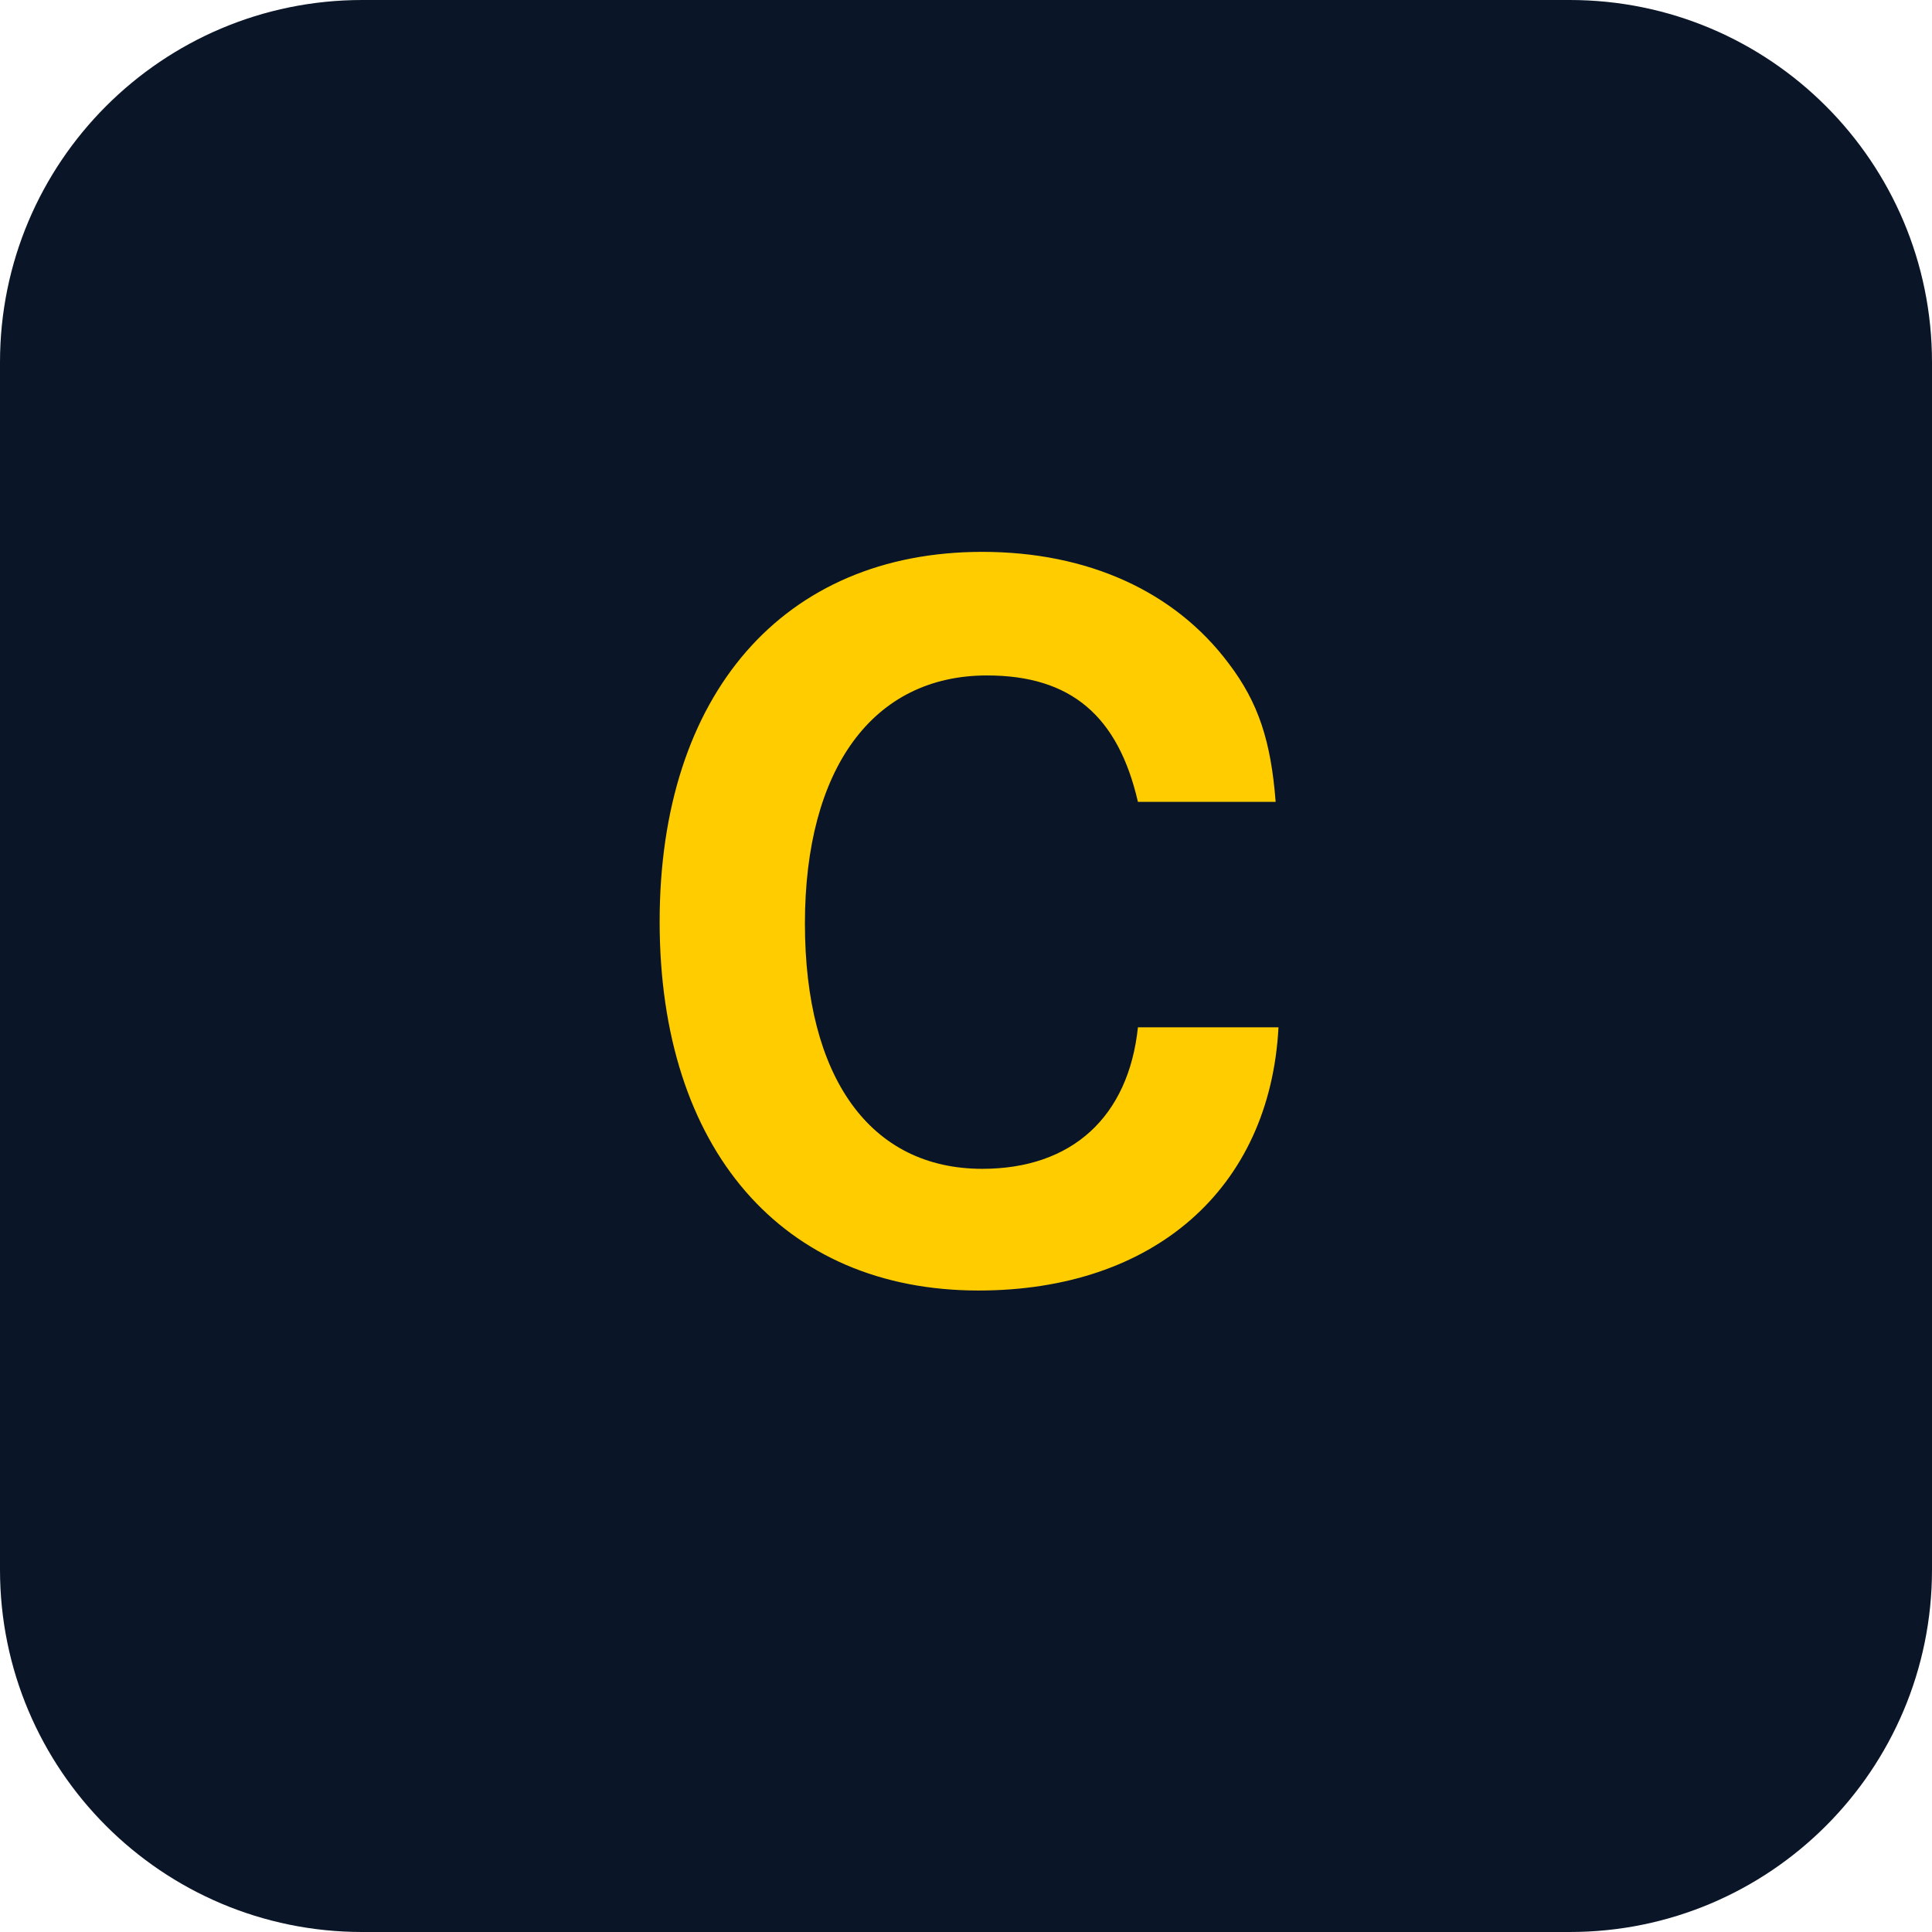
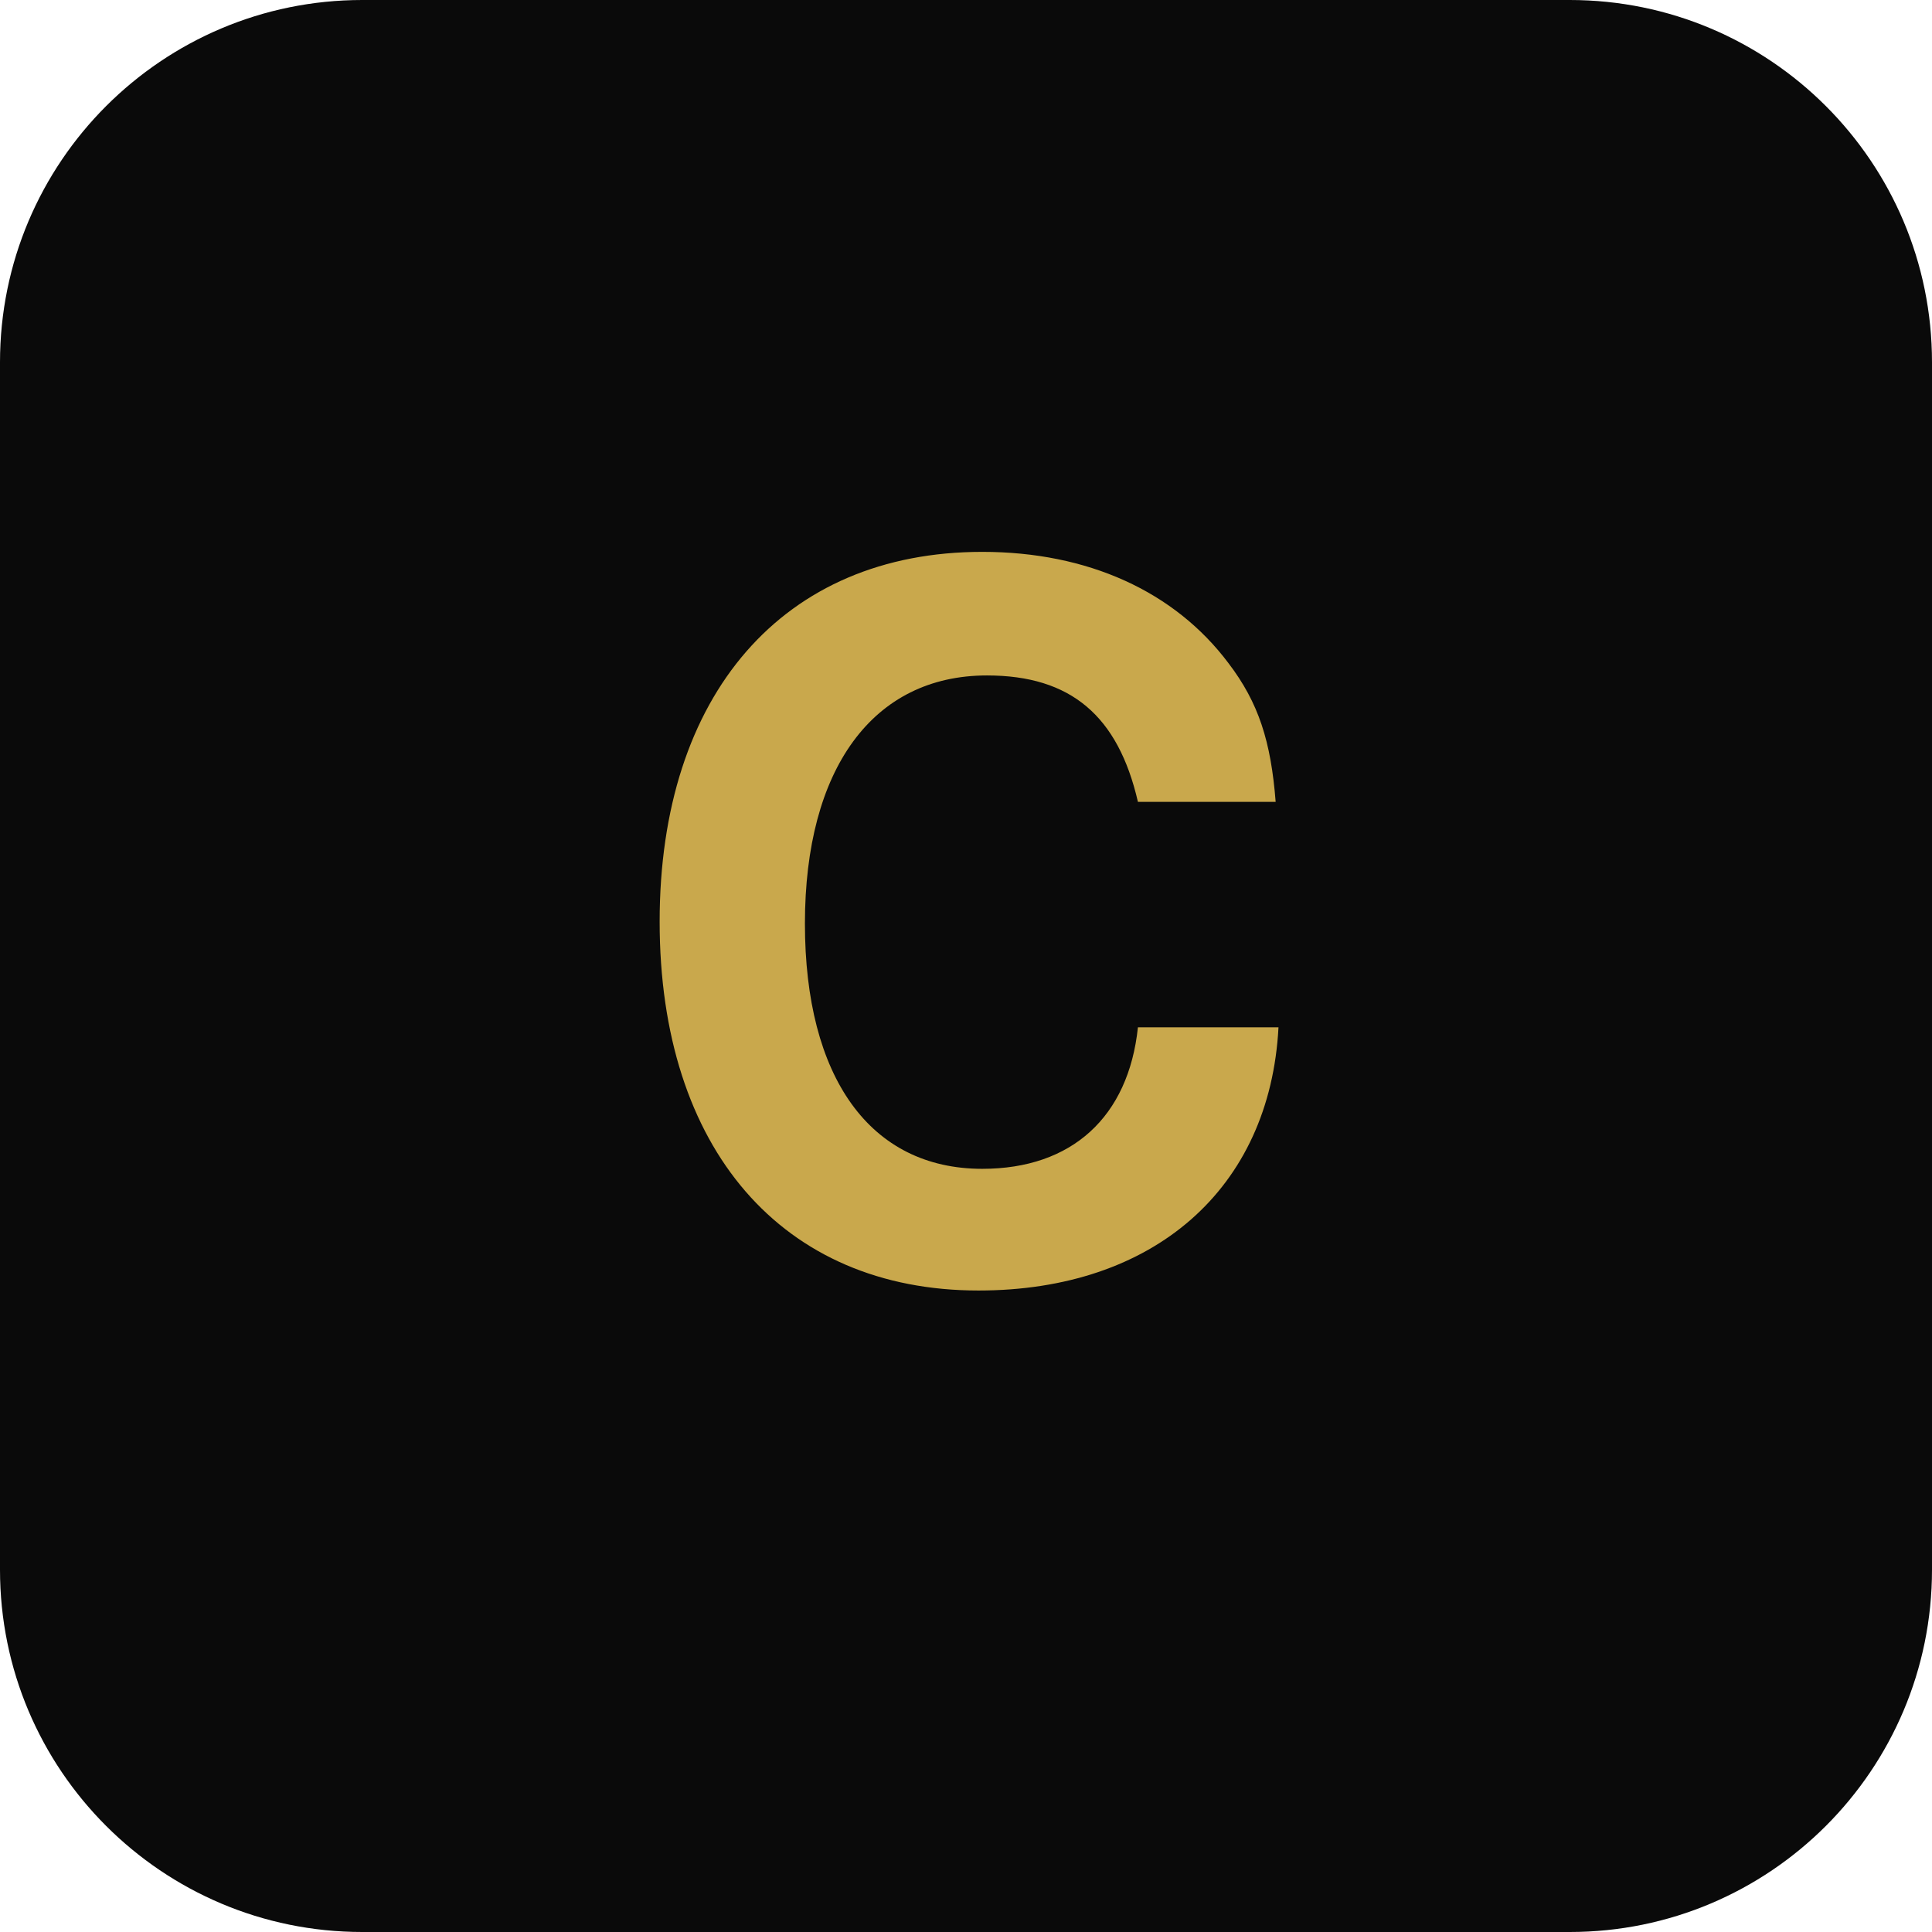
<svg xmlns="http://www.w3.org/2000/svg" viewBox="0 0 32 32" width="32" height="32">
-   <rect width="32" height="32" rx="6" fill="#0A1628" />
-   <text x="16" y="21" text-anchor="middle" font-family="Helvetica, Arial, sans-serif" font-size="16" font-weight="700" fill="#FFCC00">C</text>
+   <rect width="32" height="32" rx="6" fill="#0a0a0a" />
+   <text x="16" y="21" text-anchor="middle" font-family="Helvetica, Arial, sans-serif" font-size="16" font-weight="700" fill="#c9a84c">C</text>
</svg>
